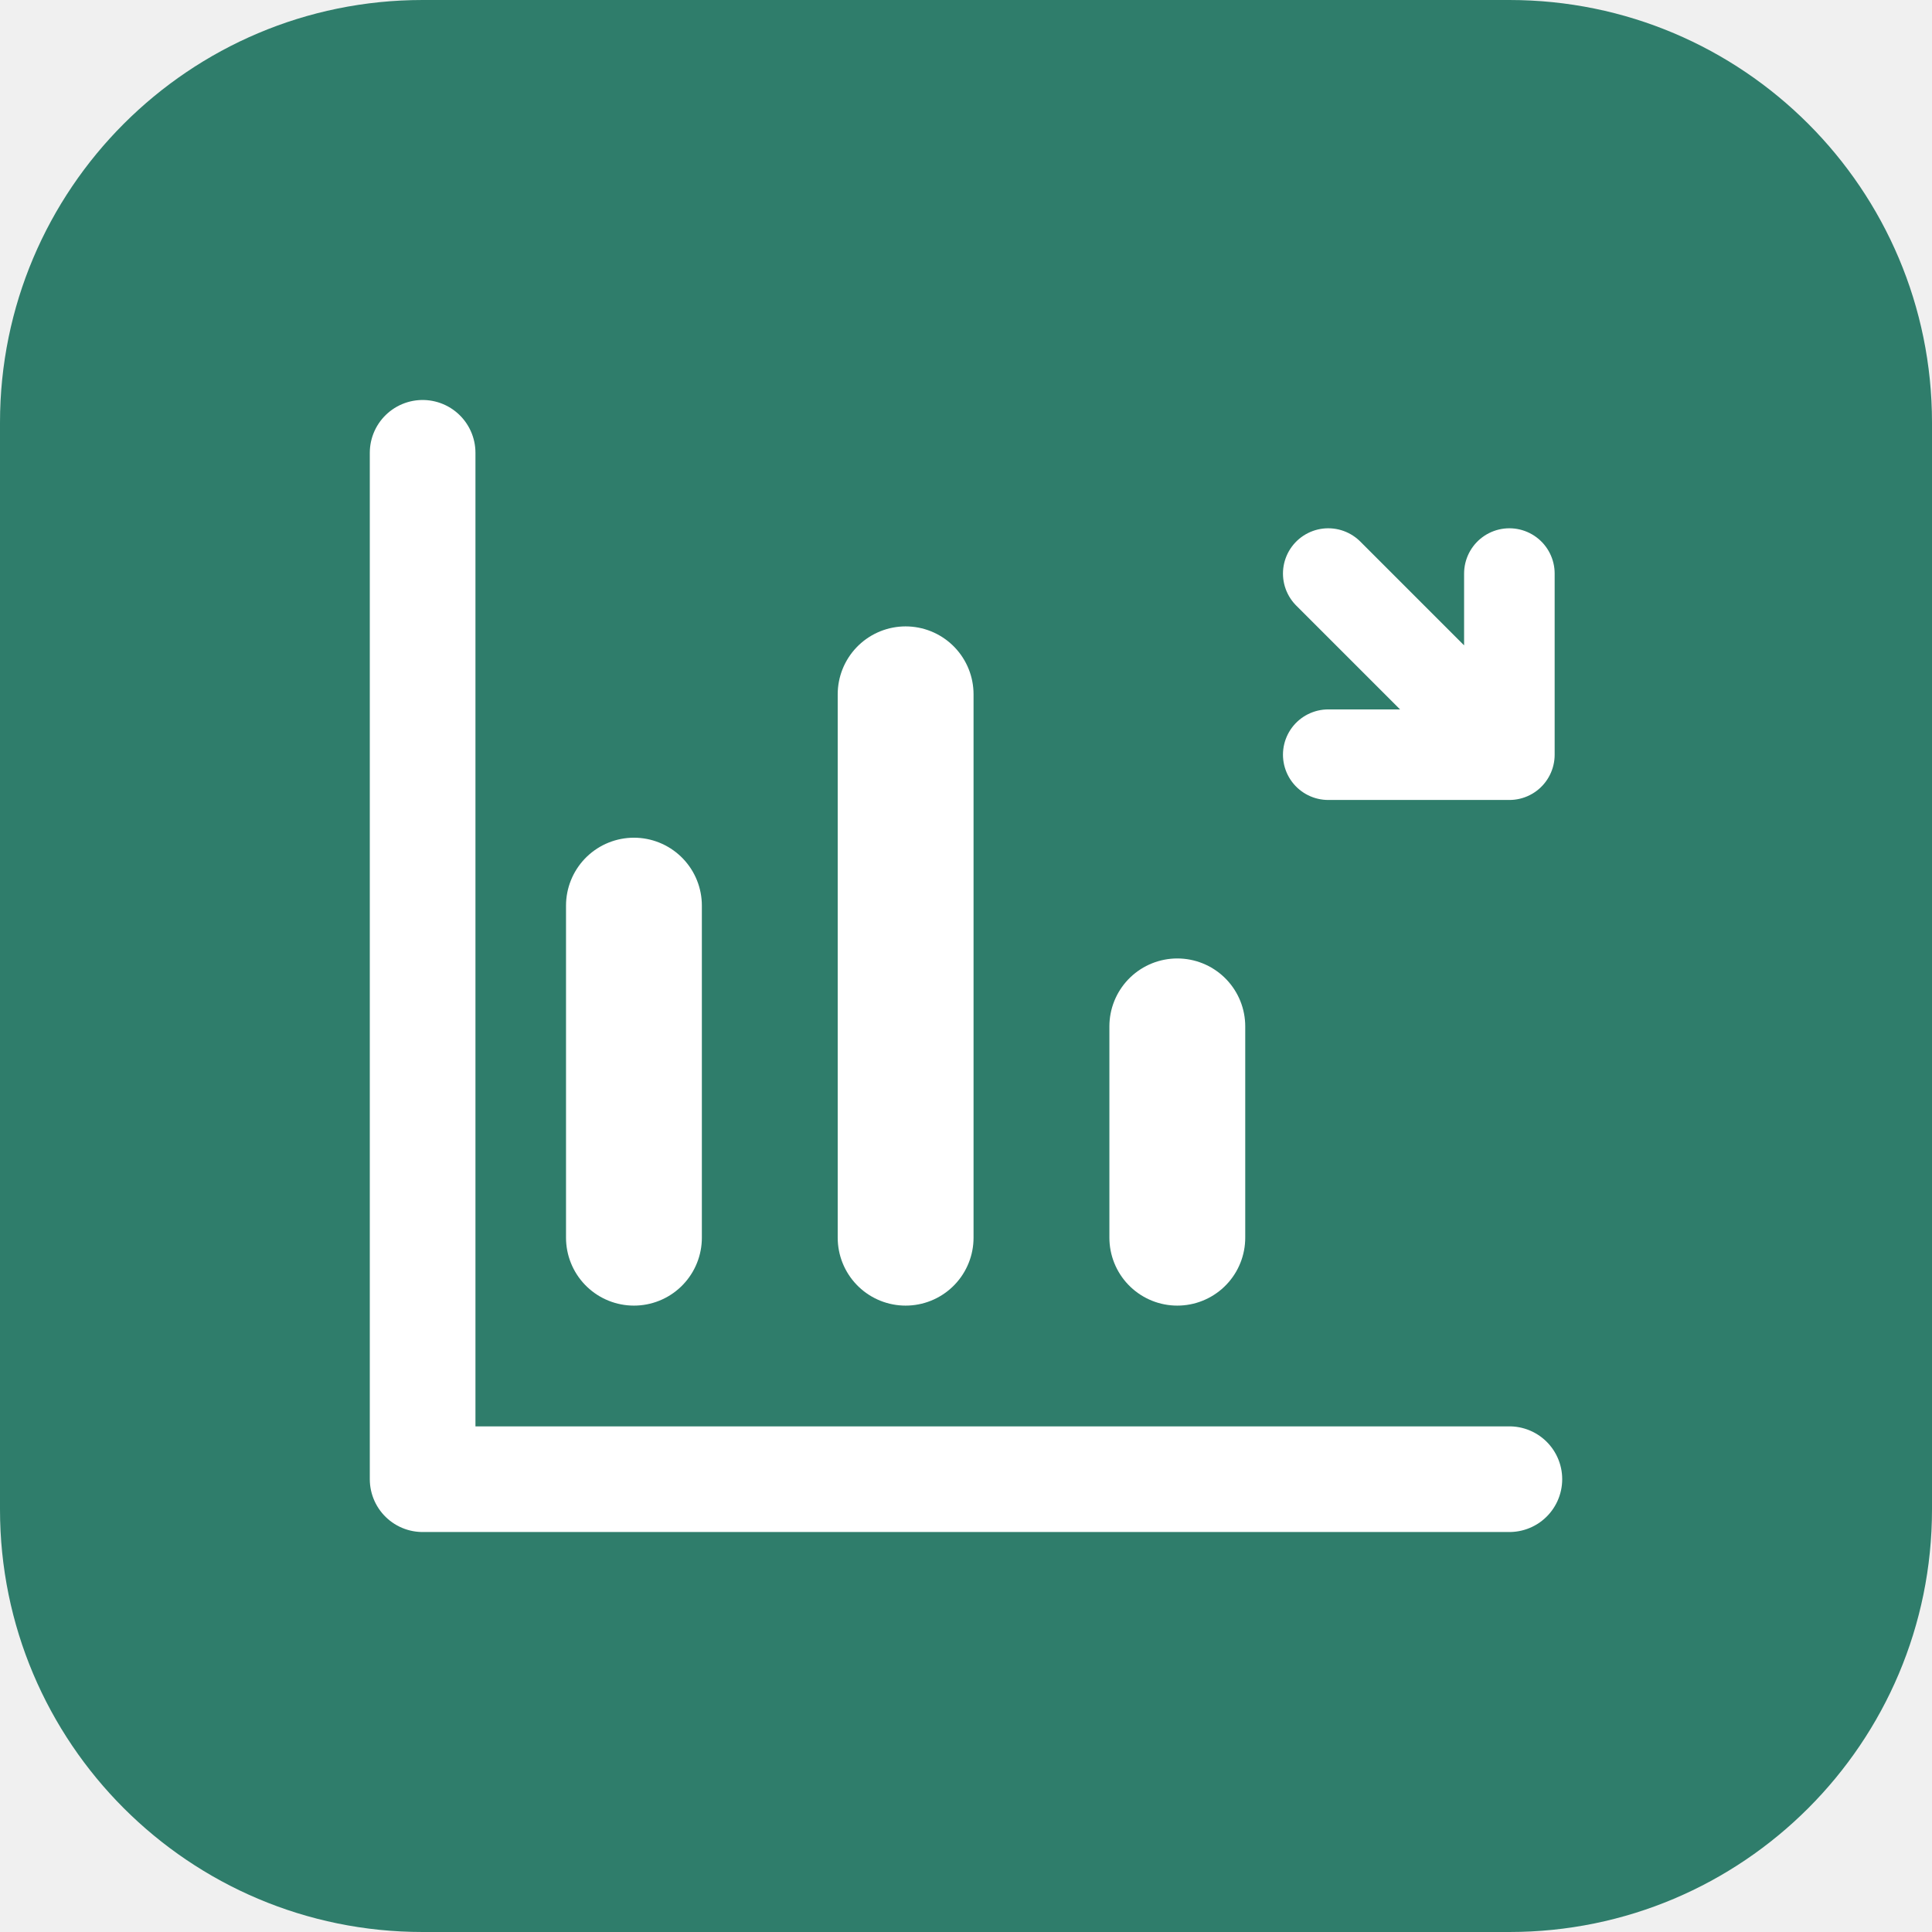
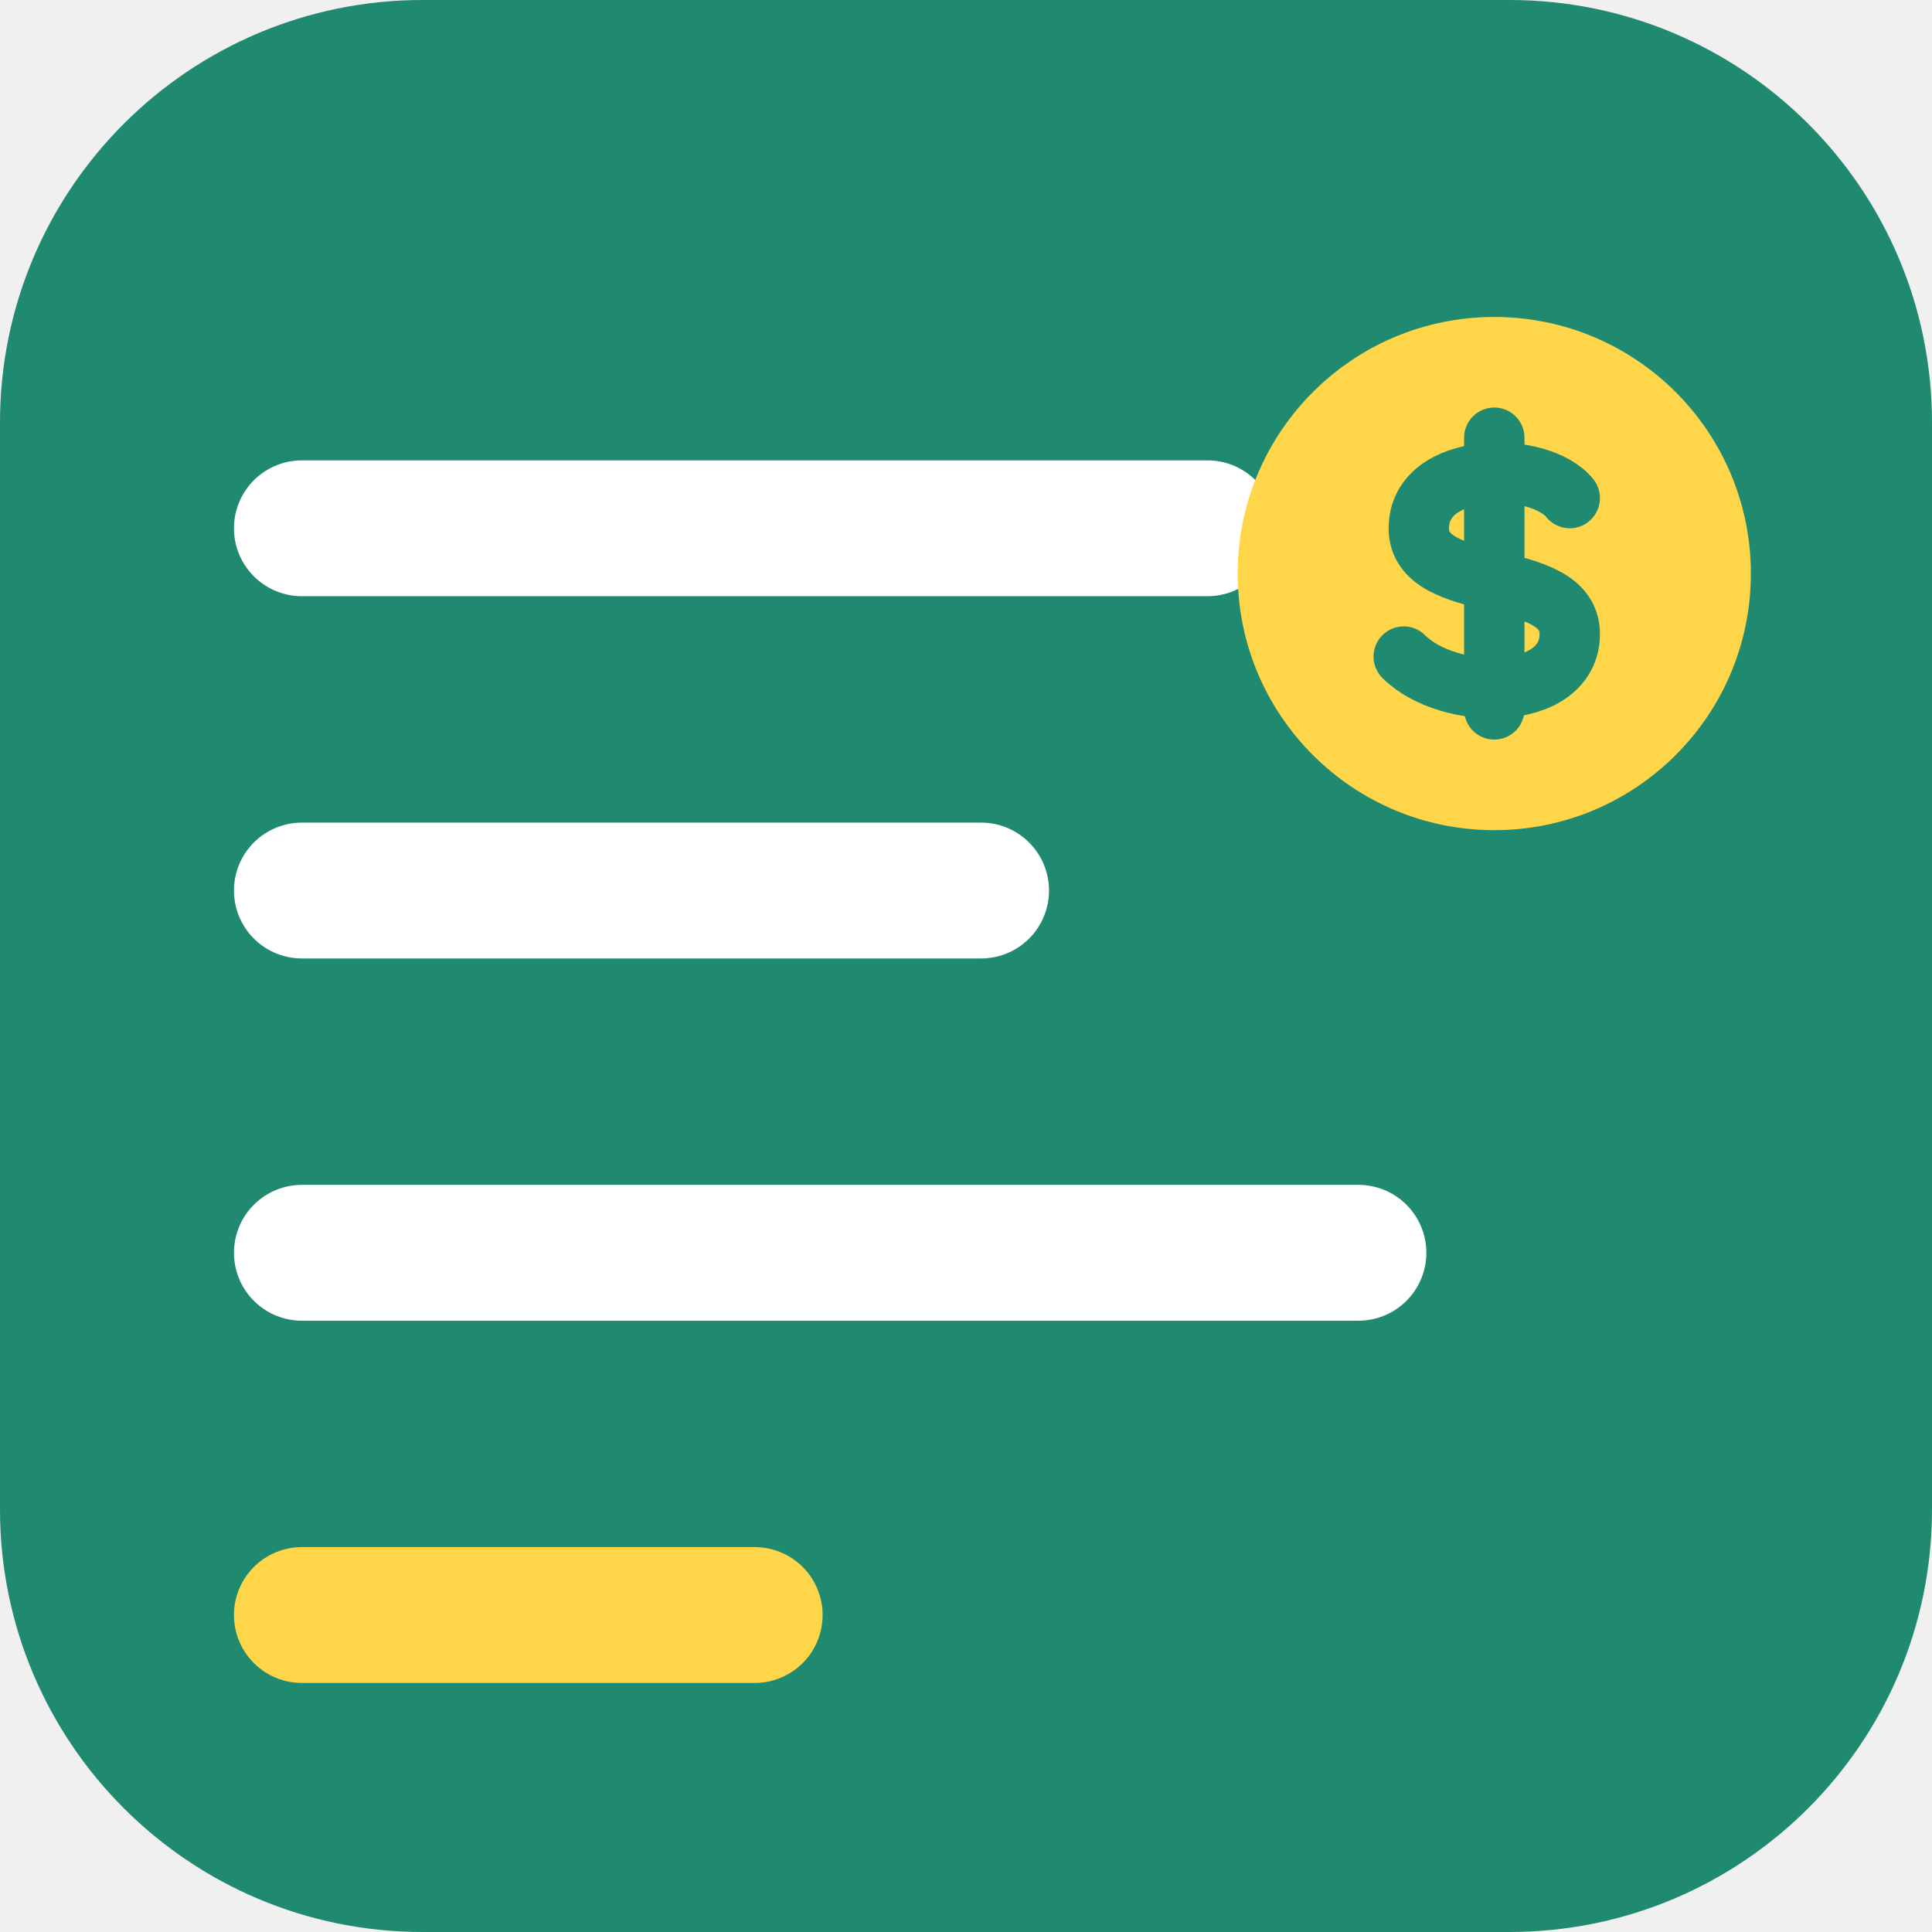
<svg xmlns="http://www.w3.org/2000/svg" width="256" height="256" viewBox="0 0 256 256">
-   <rect width="256" height="256" rx="56" fill="#2F7D6B" />
-   <path d="M56 60v136h144" fill="none" stroke="#fff" stroke-width="14" stroke-linecap="round" stroke-linejoin="round" />
-   <path d="M84 164V120M120 164V92M156 164v-28" fill="none" stroke="#fff" stroke-width="18" stroke-linecap="round" />
-   <path d="M176 76l24 24M200 76v24h-24" fill="none" stroke="#fff" stroke-width="12" stroke-linecap="round" stroke-linejoin="round" />
+   <rect width="256" height="256" rx="56" fill="#1F8A70" />
+   <path d="M40 70h120M40 118h90M40 166h140" fill="none" stroke="#fff" stroke-width="18" stroke-linecap="round" stroke-linejoin="round" />
+   <path d="M40 214h60" fill="none" stroke="#FFD54A" stroke-width="18" stroke-linecap="round" stroke-linejoin="round" />
+   <circle cx="198" cy="76" r="34" fill="#FFD54A" />
+   <path d="M198 58v36M208 66c-4-5-20-5-20 4s20 5 20 14-16 9-22 3" fill="none" stroke="#1F8A70" stroke-width="8" stroke-linecap="round" stroke-linejoin="round" />
</svg>
